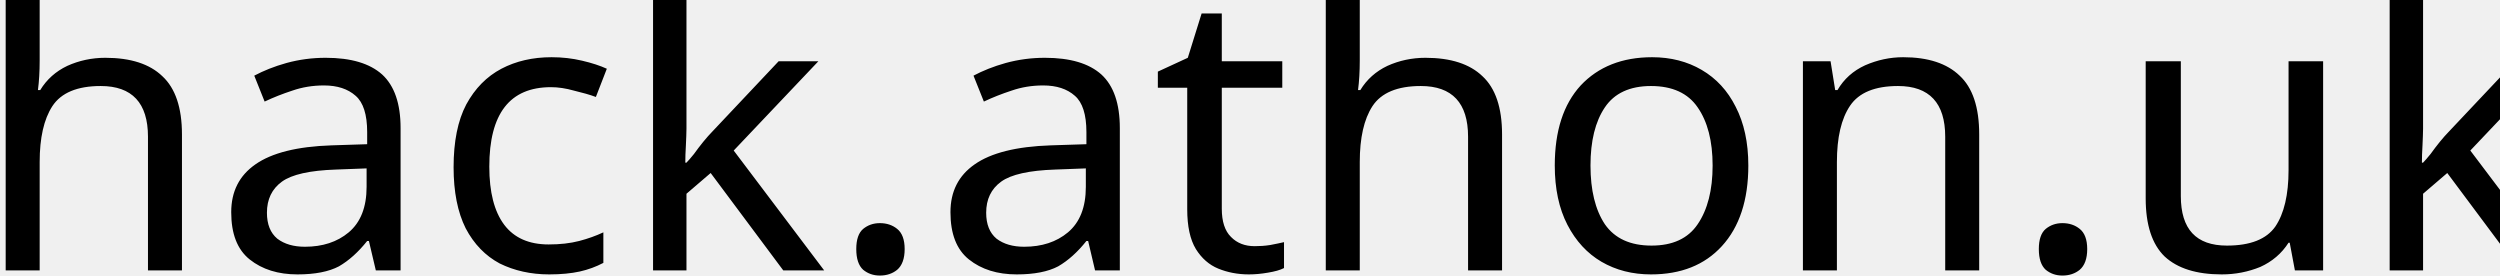
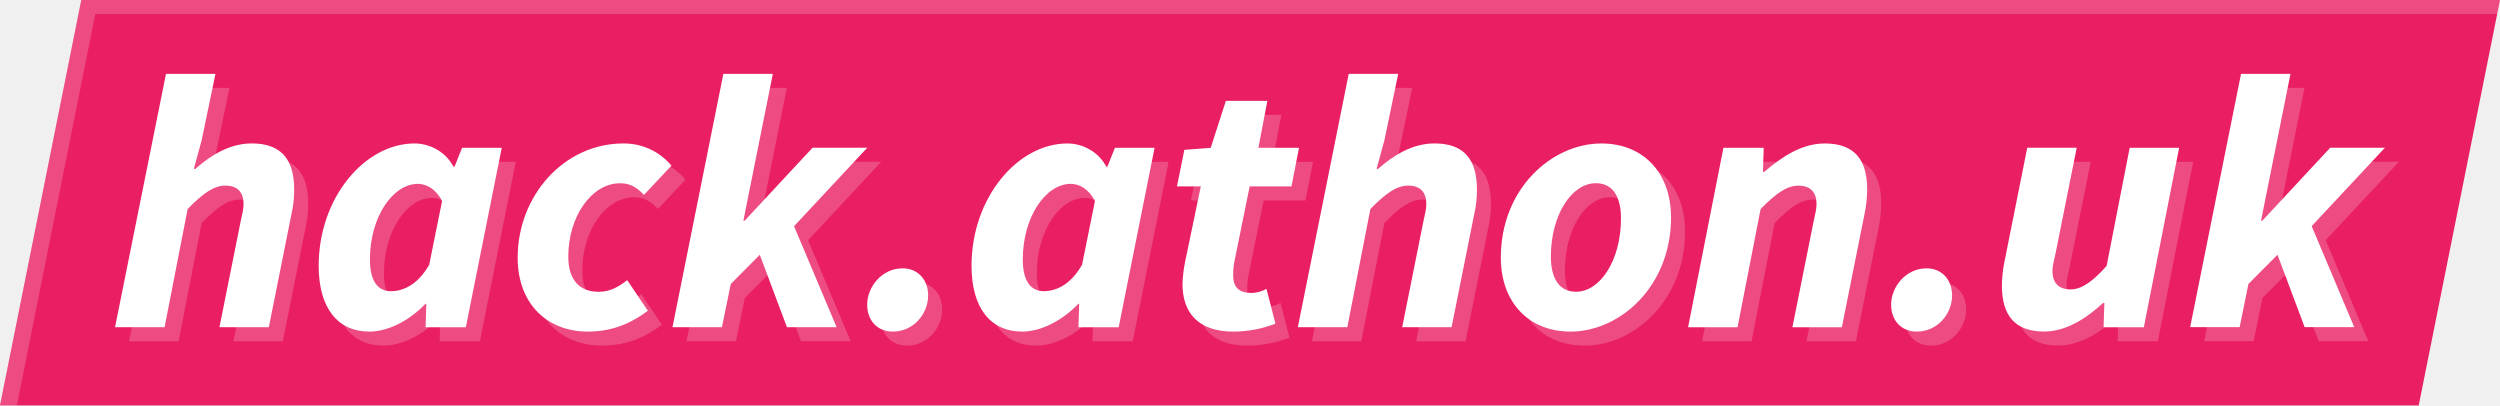
- <svg xmlns="http://www.w3.org/2000/svg" width="67.807mm" height="7.461mm" viewBox="0 0 67.807 7.461" version="1.1" id="svg8">
-   <defs id="defs2" />
-   <g id="layer1" transform="translate(-38.54904,-124.1122)">
-     <text xml:space="preserve" style="font-style:normal;font-weight:normal;font-size:10.583px;line-height:1.25;font-family:sans-serif;letter-spacing:0px;word-spacing:0px;fill:#000000;fill-opacity:1;stroke:none;stroke-width:0.265" x="37.798" y="131.446" id="text12">
-       <tspan id="tspan10" x="37.798" y="131.446" style="font-style:normal;font-variant:normal;font-weight:normal;font-stretch:normal;font-family:'Ubuntu Mono derivative Powerline';-inkscape-font-specification:'Ubuntu Mono derivative Powerline';stroke-width:0.265">hack.athon.uk</tspan>
-     </text>
+ <svg xmlns="http://www.w3.org/2000/svg" viewBox="0 0 1782 289">
+   <defs>
+     <style>.cls-1{fill:#e91e63;}.cls-2,.cls-3{fill:#fff;}.cls-2{fill-opacity:0.2;}.cls-4{opacity:0.2;}</style>
+   </defs>
+   <g id="bg">
+     <polygon class="cls-1" points="57.94 0 0 289 1724.06 289 1782 0 57.94 0" />
+     <polygon class="cls-2" points="67.94 10 1779.99 10 1782 0 57.94 0 0 289 12.01 289 67.94 10" />
+   </g>
+   <g id="hack.athon.uk">
+     <path class="cls-3" d="M118.32,52.64h35.26l-9.76,47-5.65,20.79h1c11.4-10.1,24.9-18.2,40.27-18.2,21.15,0,30.25,11.52,30.25,32.88a76.22,76.22,0,0,1-2.07,18.2l-16,79.93H156.42l15.13-75.5c1.13-5.18,2.07-8.79,2.07-12.25,0-8.76-4.58-13.19-13-13.19-8,0-15.77,5.28-26.87,16.71l-16.43,84.23H82Z" />
+     <path class="cls-3" d="M227.15,189.47c0-48.72,33-87.21,68.31-87.21,11.56,0,22.81,6.55,27.81,16.8h.61l5.49-13.71h28.28l-25.6,127.92h-28.7l.54-16.72h-.61c-11.61,12.14-26.75,19.81-40,19.81C240.74,236.36,227.15,219.62,227.15,189.47Zm78.8-.83,9.16-45.34c-4.27-8.52-11.19-12.25-17.19-12.25-17.77,0-34.23,23.38-34.23,53.89,0,15.68,5.82,22.62,14.94,22.62C287.15,207.56,297.71,203.2,306,188.64Z" />
+     <path class="cls-3" d="M369,183.64c0-44.22,33.09-81.38,75.26-81.38a44,44,0,0,1,34.34,15.8L459,138.94c-5.19-5.46-9.77-8.31-17-8.31-20.37,0-36.93,23.75-36.93,52.31,0,15.62,7.19,25.05,21.65,25.05,8.64,0,14.89-4.07,20.35-8.31L461.8,221.5c-9.61,7.12-22.84,14.86-42.83,14.86C390.55,236.36,369,217.13,369,183.64Z" />
+     <path class="cls-3" d="M515.62,52.64h35.26l-21,104.66h.94l48.37-52h39L566,161.23l30.34,72H560.94l-19.35-51.59-20.71,20.8-6.28,30.79H479.34Z" />
+     <path class="cls-3" d="M618.13,217.15c0-12.47,10.25-25.88,25.27-25.88,11,0,18.18,8.29,18.18,19.3,0,12.9-10.17,25.79-25.19,25.79C625.38,236.36,618.13,228.5,618.13,217.15Z" />
+     <path class="cls-3" d="M692.51,189.47c0-48.72,33-87.21,68.31-87.21,11.55,0,22.81,6.55,27.81,16.8h.61l5.49-13.71H823l-25.6,127.92H768.7l.55-16.72h-.61c-11.61,12.14-26.75,19.81-40,19.81C706.1,236.36,692.51,219.62,692.51,189.47Zm78.8-.83,9.16-45.34c-4.27-8.52-11.19-12.25-17.19-12.25-17.77,0-34.23,23.38-34.23,53.89,0,15.68,5.82,22.62,14.94,22.62C752.51,207.56,763.06,203.2,771.31,188.64Z" />
+     <path class="cls-3" d="M842.89,202.53a92,92,0,0,1,1.89-16.1l11.15-53.56h-17l5.28-26.06L863,105.35,873.8,71.9h29.56L897,105.35h28.93l-5.37,27.52H890.77l-11.16,54.92a49.16,49.16,0,0,0-.61,8.52c0,8.46,4.13,12.53,13.38,12.53a23.55,23.55,0,0,0,10.37-2.94l6.4,24.79a82.65,82.65,0,0,1-30,5.67C853.33,236.36,842.89,222.13,842.89,202.53Z" />
+     <path class="cls-3" d="M961.38,52.64h35.26l-9.76,47-5.65,20.79h1c11.41-10.1,24.9-18.2,40.28-18.2,21.14,0,30.25,11.52,30.25,32.88a76.22,76.22,0,0,1-2.07,18.2l-16,79.93H999.48l15.13-75.5c1.12-5.18,2.07-8.79,2.07-12.25,0-8.76-4.58-13.19-13-13.19-7.95,0-15.77,5.28-26.87,16.71l-16.44,84.23H925.1Z" />
+     <path class="cls-3" d="M1069.79,183.64c0-49.29,36.46-81.38,71.68-81.38,29.85,0,49.65,20.93,49.65,52.72,0,49.29-36.46,81.38-71.67,81.38C1089.6,236.36,1069.79,215.43,1069.79,183.64Zm85.65-28c0-15.62-6-25.05-17.89-25.05-17.22,0-32.08,22.47-32.08,52.31,0,15.62,6,25.05,17.89,25.05C1140.58,208,1155.44,185.52,1155.44,155.68Z" />
+     <path class="cls-3" d="M1228.46,105.35h28.71l-.54,17.14h1c12.49-10.86,26.84-20.23,43.07-20.23,21.14,0,30.24,11.52,30.24,32.88a89.4,89.4,0,0,1-2.06,18.2l-16,79.93h-35.26l15.14-75.5c1.12-5.18,2.06-8.79,2.06-12.25,0-8.76-4.58-13.19-13-13.19-7.94,0-15.77,5.28-26.86,16.71l-16.44,84.23h-35.26Z" />
+     <path class="cls-3" d="M1348,217.15c0-12.47,10.26-25.88,25.28-25.88,11,0,18.17,8.29,18.17,19.3,0,12.9-10.16,25.79-25.18,25.79C1355.25,236.36,1348,228.5,1348,217.15Z" />
+     <path class="cls-3" d="M1528.13,233.27h-28.7L1500,216h-1c-11.64,10.86-26.42,20.32-41.8,20.32-21.14,0-30.24-11.53-30.24-32.88a88.74,88.74,0,0,1,2.07-18.2l16-79.93h35.26l-15.13,75.5C1464,186,1463,189.64,1463,193.1c0,8.76,4.58,13.19,13,13.19,7.52,0,15.34-5.28,25.59-16.71l16.44-84.23h35.26Z" />
+     <path class="cls-3" d="M1597.41,52.64h35.26l-21,104.66h.94l48.36-52h39l-52.21,55.88,30.33,72h-35.35l-19.34-51.59-20.71,20.8-6.28,30.79h-35.26Z" />
+     <g class="cls-4">
+       <path class="cls-3" d="M128.32,62.64h35.26l-9.76,47-5.65,20.79h1c11.4-10.1,24.9-18.2,40.27-18.2,21.15,0,30.25,11.52,30.25,32.88a76.22,76.22,0,0,1-2.07,18.2l-16,79.93H166.42l15.13-75.5c1.13-5.18,2.07-8.79,2.07-12.25,0-8.76-4.58-13.19-13-13.19-8,0-15.77,5.28-26.87,16.71l-16.43,84.23H92Z" />
+       <path class="cls-3" d="M237.15,199.47c0-48.72,33-87.21,68.31-87.21,11.56,0,22.81,6.55,27.81,16.8h.61l5.49-13.71h28.28l-25.6,127.92h-28.7l.54-16.72h-.61c-11.61,12.14-26.75,19.81-40,19.81C250.74,246.36,237.15,229.62,237.15,199.47Zm78.8-.83,9.16-45.34c-4.27-8.52-11.19-12.25-17.19-12.25-17.77,0-34.23,23.38-34.23,53.89,0,15.68,5.82,22.62,14.94,22.62C297.15,217.56,307.71,213.2,316,198.64Z" />
+       <path class="cls-3" d="M379,193.64c0-44.22,33.09-81.38,75.26-81.38a44,44,0,0,1,34.34,15.8L469,148.94c-5.19-5.46-9.77-8.31-17-8.31-20.37,0-36.93,23.75-36.93,52.31,0,15.62,7.19,25.05,21.65,25.05,8.64,0,14.89-4.07,20.35-8.31L471.8,231.5c-9.61,7.12-22.84,14.86-42.83,14.86C400.55,246.36,379,227.13,379,193.64Z" />
+       <path class="cls-3" d="M525.62,62.64h35.26l-21,104.66h.94l48.37-52h39L576,171.23l30.34,72H570.94l-19.35-51.59-20.71,20.8-6.28,30.79H489.34Z" />
+       <path class="cls-3" d="M628.13,227.15c0-12.47,10.25-25.88,25.27-25.88,11,0,18.18,8.29,18.18,19.3,0,12.9-10.17,25.79-25.19,25.79C635.38,246.36,628.13,238.5,628.13,227.15Z" />
+       <path class="cls-3" d="M702.51,199.47c0-48.72,33-87.21,68.31-87.21,11.55,0,22.81,6.55,27.81,16.8h.61l5.49-13.71H833l-25.6,127.92H778.7l.55-16.72h-.61c-11.61,12.14-26.75,19.81-40,19.81C716.1,246.36,702.51,229.62,702.51,199.47Zm78.8-.83,9.16-45.34c-4.27-8.52-11.19-12.25-17.19-12.25-17.77,0-34.23,23.38-34.23,53.89,0,15.68,5.82,22.62,14.94,22.62C762.51,217.56,773.06,213.2,781.31,198.64Z" />
+       <path class="cls-3" d="M852.89,212.53a92,92,0,0,1,1.89-16.1l11.15-53.56h-17l5.28-26.06L873,115.35,883.8,81.9h29.56L907,115.35h28.93l-5.37,27.52H900.77l-11.16,54.92a49.16,49.16,0,0,0-.61,8.52c0,8.46,4.13,12.53,13.38,12.53a23.55,23.55,0,0,0,10.37-2.94l6.4,24.79a82.65,82.65,0,0,1-30,5.67C863.33,246.36,852.89,232.13,852.89,212.53Z" />
+       <path class="cls-3" d="M971.38,62.64h35.26l-9.76,47-5.65,20.79h1c11.41-10.1,24.9-18.2,40.28-18.2,21.14,0,30.25,11.52,30.25,32.88a76.22,76.22,0,0,1-2.07,18.2l-16,79.93h-35.26l15.13-75.5c1.12-5.18,2.07-8.79,2.07-12.25,0-8.76-4.58-13.19-13-13.19-7.95,0-15.77,5.28-26.87,16.71l-16.44,84.23H935.1Z" />
+       <path class="cls-3" d="M1079.79,193.64c0-49.29,36.46-81.38,71.68-81.38,29.85,0,49.65,20.93,49.65,52.72,0,49.29-36.46,81.38-71.67,81.38C1099.6,246.36,1079.79,225.43,1079.79,193.64Zm85.65-28c0-15.62-6-25.05-17.89-25.05-17.22,0-32.08,22.47-32.08,52.31,0,15.62,6,25.05,17.89,25.05C1150.58,218,1165.44,195.52,1165.44,165.68Z" />
+       <path class="cls-3" d="M1238.46,115.35h28.71l-.54,17.14h1c12.49-10.86,26.84-20.23,43.07-20.23,21.14,0,30.24,11.52,30.24,32.88a89.4,89.4,0,0,1-2.06,18.2l-16,79.93h-35.26l15.14-75.5c1.12-5.18,2.06-8.79,2.06-12.25,0-8.76-4.58-13.19-13-13.19-7.94,0-15.77,5.28-26.86,16.71l-16.44,84.23h-35.26Z" />
+       <path class="cls-3" d="M1358,227.15c0-12.47,10.26-25.88,25.28-25.88,11,0,18.17,8.29,18.17,19.3,0,12.9-10.16,25.79-25.18,25.79C1365.25,246.36,1358,238.5,1358,227.15Z" />
+       <path class="cls-3" d="M1538.13,243.27h-28.7L1510,226h-1c-11.64,10.86-26.42,20.32-41.8,20.32-21.14,0-30.24-11.53-30.24-32.88a88.74,88.74,0,0,1,2.07-18.2l16-79.93h35.26l-15.13,75.5C1474,196,1473,199.64,1473,203.1c0,8.76,4.58,13.19,13,13.19,7.52,0,15.34-5.28,25.59-16.71l16.44-84.23h35.26Z" />
+       <path class="cls-3" d="M1607.41,62.64h35.26l-21,104.66h.94l48.36-52h39l-52.21,55.88,30.33,72h-35.35l-19.34-51.59-20.71,20.8-6.28,30.79h-35.26Z" />
+     </g>
  </g>
</svg>
